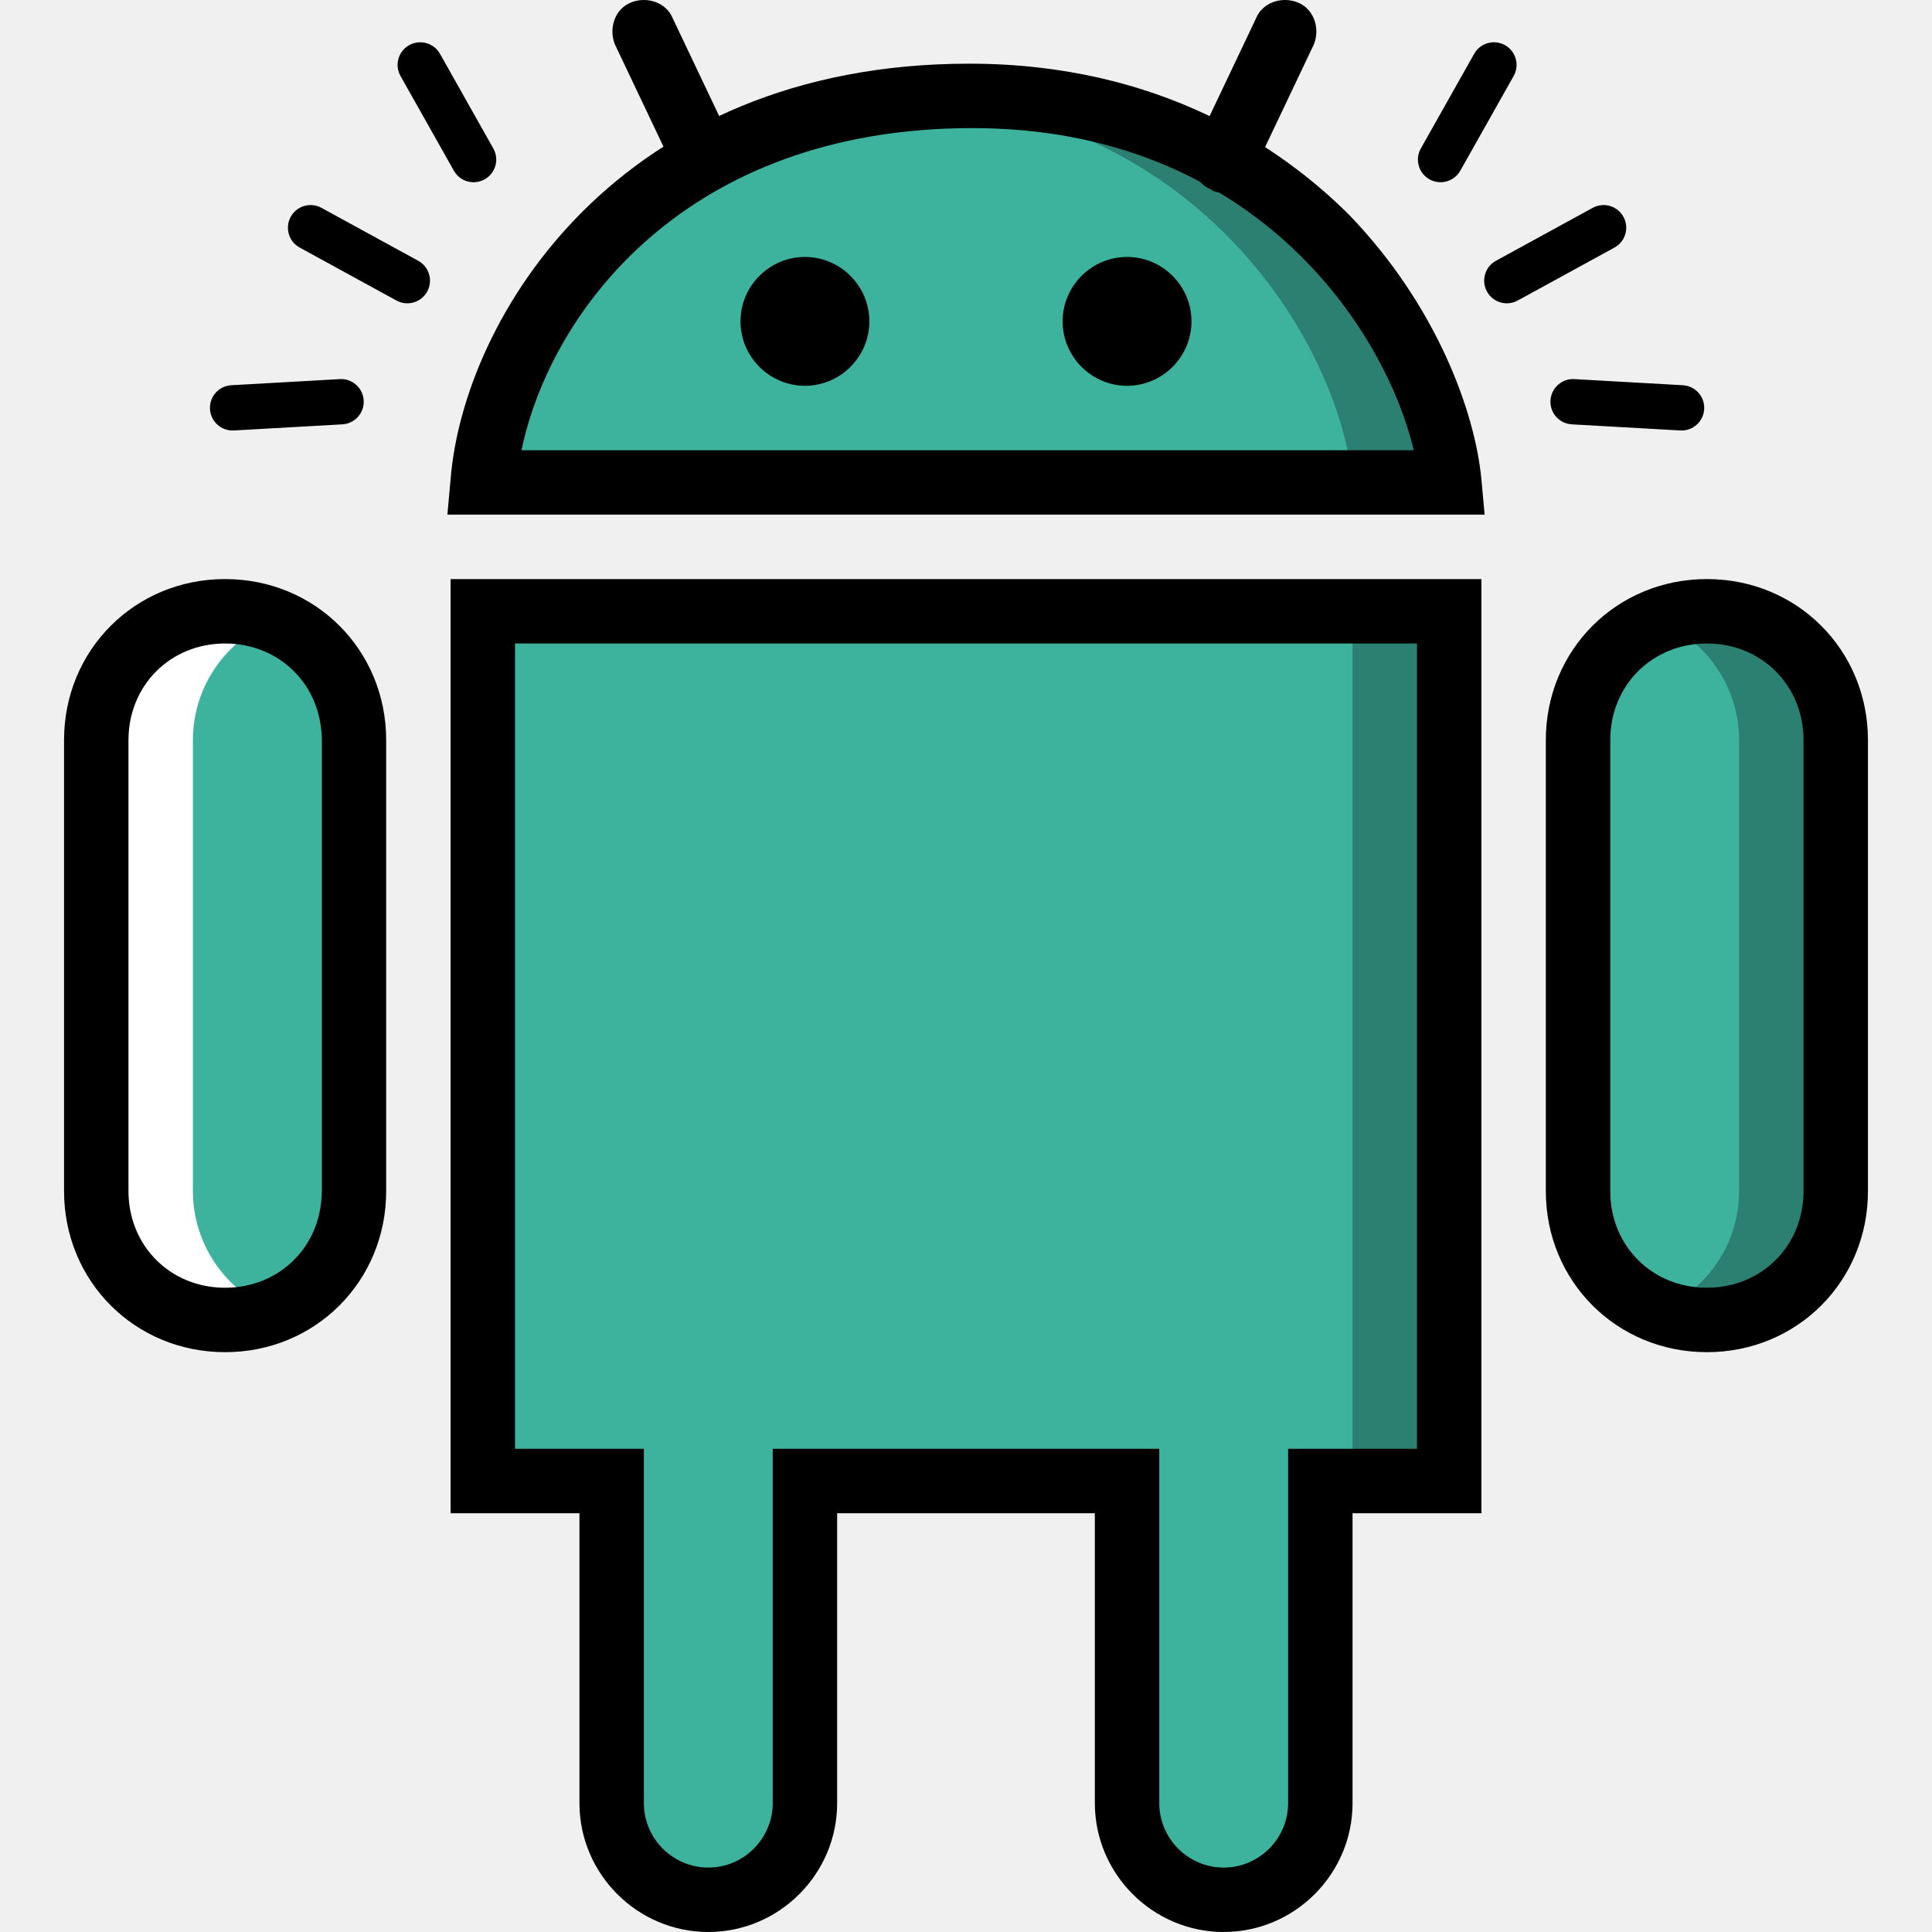
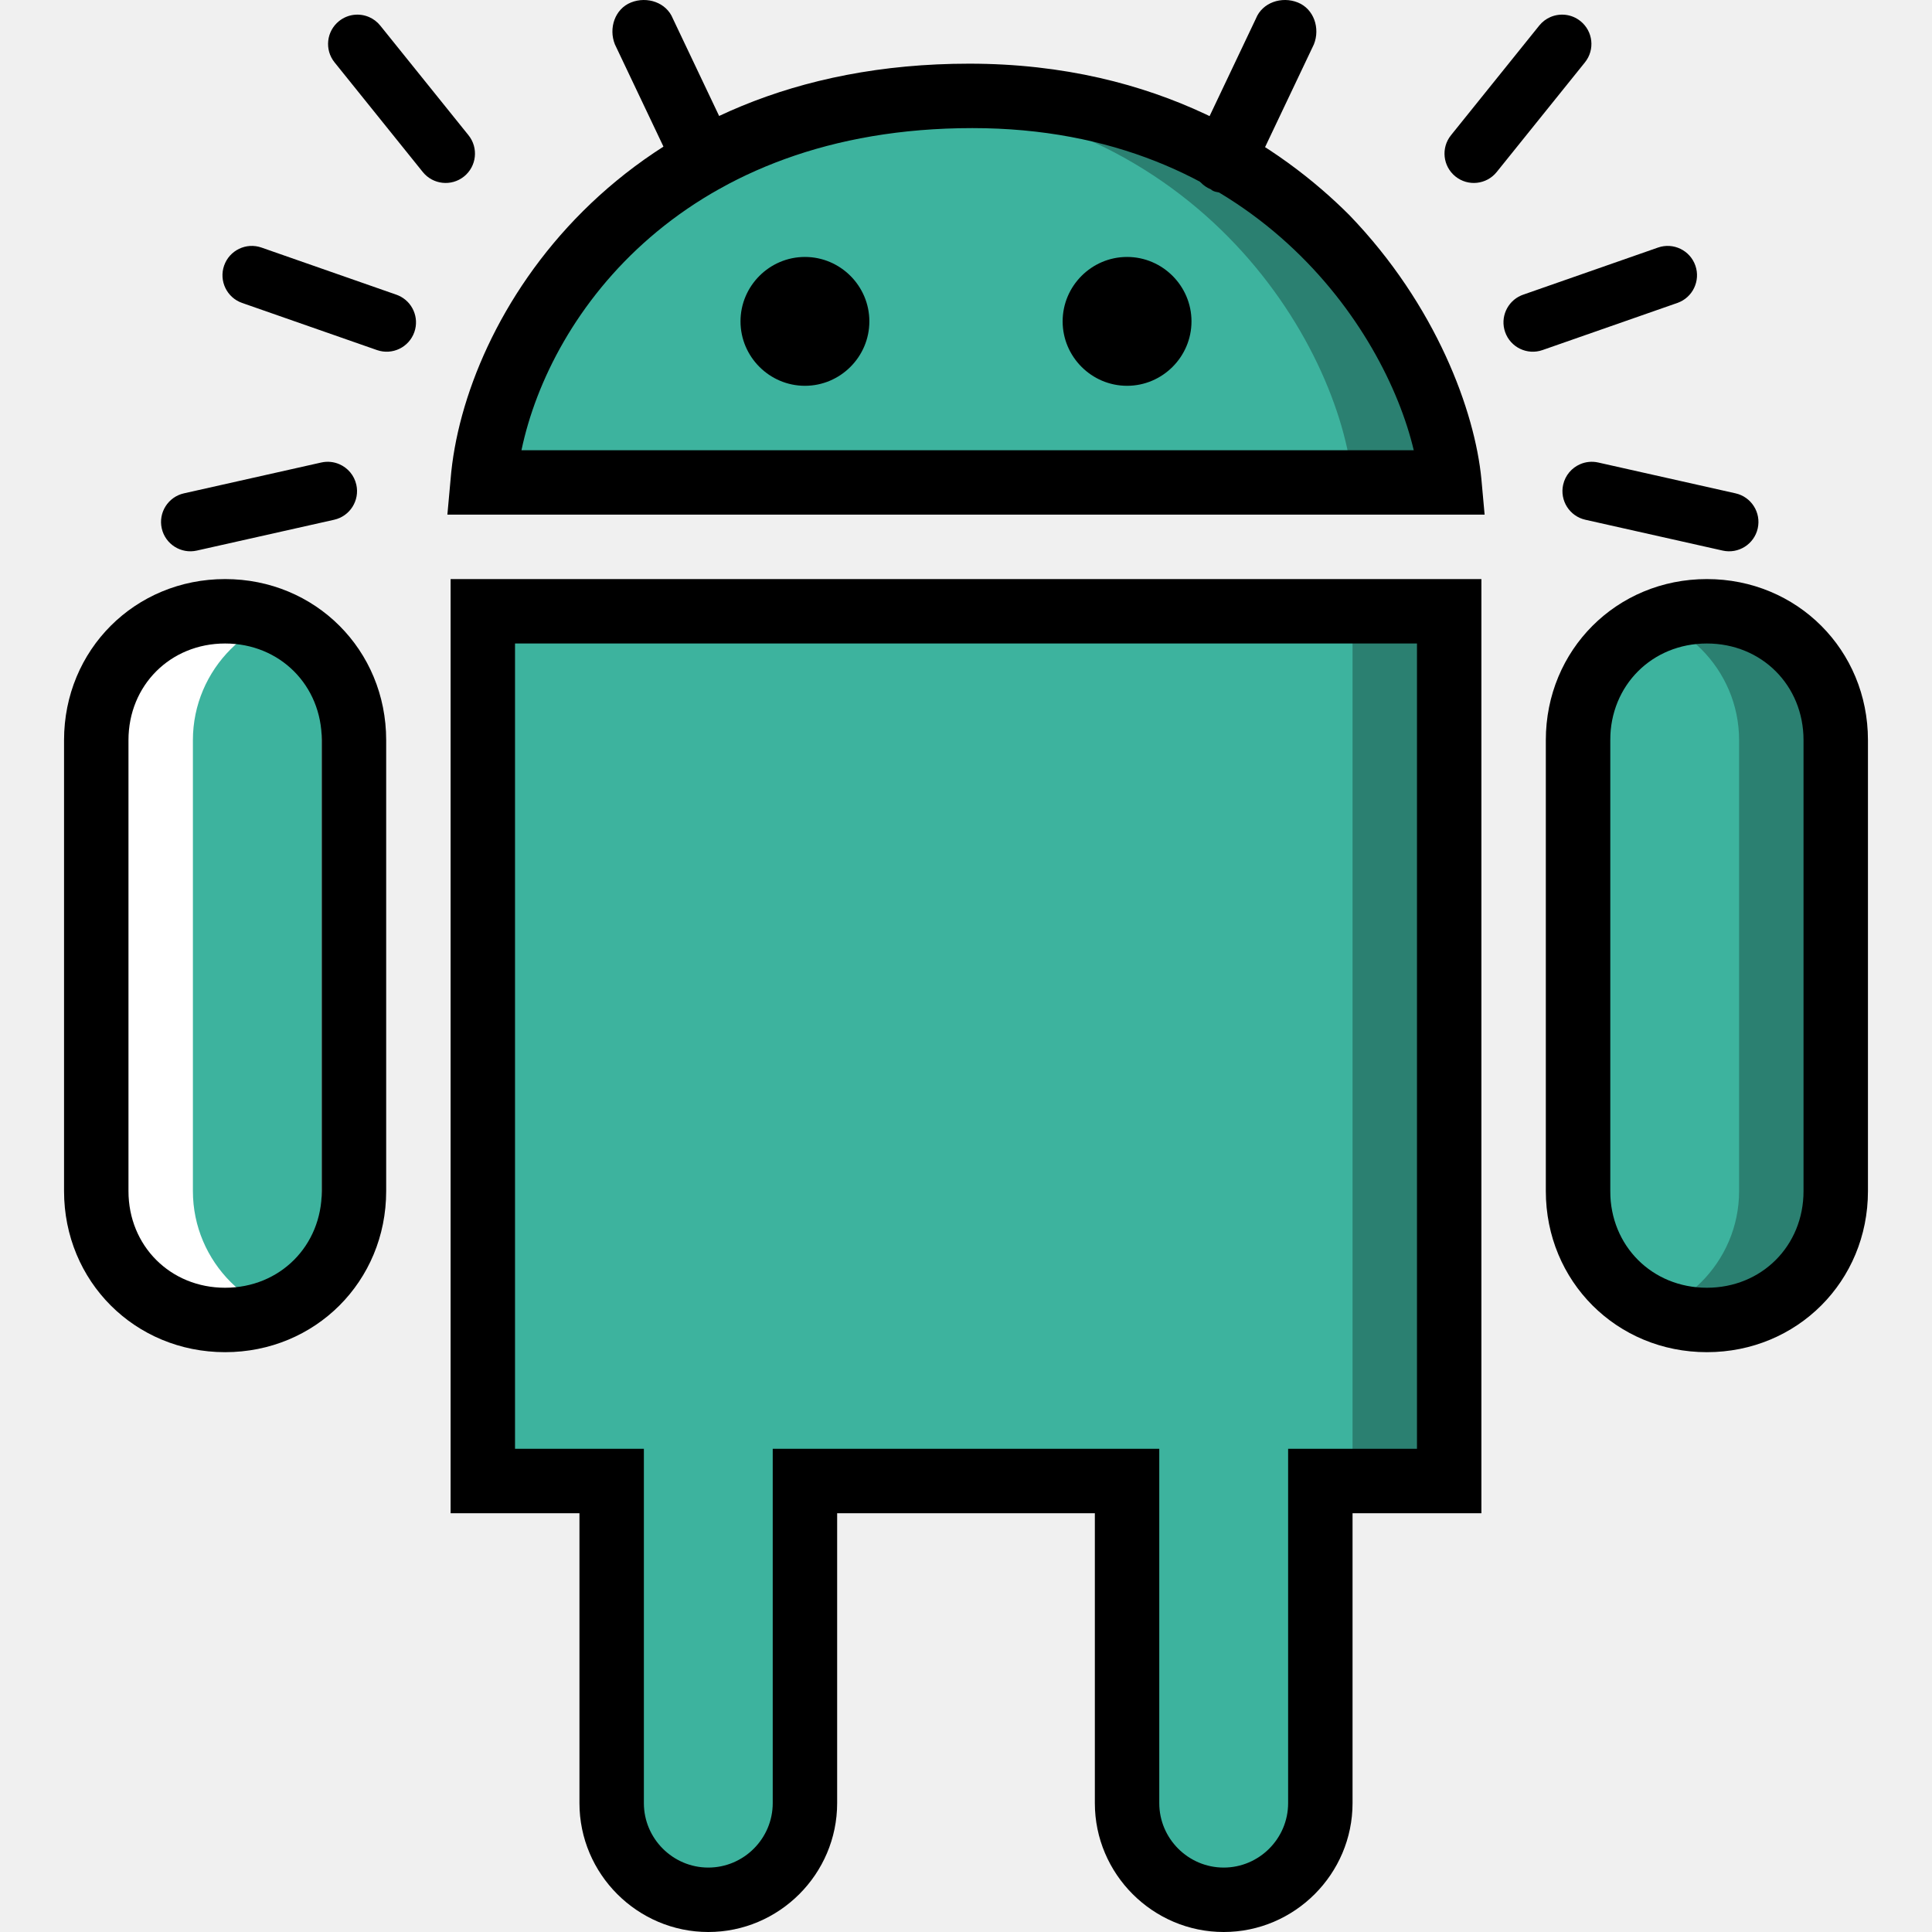
<svg xmlns="http://www.w3.org/2000/svg" version="1.1" id="Layer_1" x="0px" y="0px" viewBox="0 0 511.801 511.801" style="enable-background:new 0 0 511.801 511.801;" xml:space="preserve">
  <defs id="defs69">
	
	
	
	
	
	
	
	
	
	
	
	
	
	
	
	
</defs>
  <path id="path2" d="m 383.9,127.801 h -256 c 3.413,-36.693 39.253,-102.4 128.853,-102.4 85.334,0 123.734,65.706 127.147,102.4" style="fill:#2b8071;fill-opacity:1" />
  <path id="path4" d="M 358.3,127.801 H 127.9 c 3.413,-36.693 50.347,-102.4 103.253,-102.4 85.334,0 123.734,65.706 127.147,102.4" style="fill:#3db39e;fill-opacity:1" />
  <path id="path6" d="m 59.634,349.667 v 0 c -18.773,0 -34.133,-15.36 -34.133,-34.133 V 196.067 c 0,-18.773 15.36,-34.133 34.133,-34.133 18.773,0 34.133,15.36 34.133,34.133 v 119.467 c 0,18.773 -15.36,34.133 -34.133,34.133" style="fill:#ffffff" />
  <path id="path8" d="m 85.234,349.667 v 0 c -18.773,0 -34.133,-15.36 -34.133,-34.133 V 196.067 c 0,-18.773 15.36,-34.133 34.133,-34.133 z" style="fill:#3db39e;fill-opacity:1" />
  <path id="path10" d="m 452.167,349.667 v 0 c -18.773,0 -34.133,-15.36 -34.133,-34.133 V 196.067 c 0,-18.773 15.36,-34.133 34.133,-34.133 18.773,0 34.133,15.36 34.133,34.133 v 119.467 c 0,18.773 -15.36,34.133 -34.133,34.133" style="fill:#2b8071;fill-opacity:1" />
  <path id="path12" d="m 426.567,161.934 v 0 c 18.773,0 34.133,15.36 34.133,34.133 v 119.467 c 0,18.773 -15.36,34.133 -34.133,34.133" style="fill:#3db39e;fill-opacity:1" />
  <path id="path14" d="m 349.767,392.334 v 85.333 c 0,14.507 -11.093,25.6 -25.6,25.6 -14.507,0 -25.6,-11.093 -25.6,-25.6 v -85.333 h -85.333 v 85.333 c 0,14.507 -11.947,25.6 -25.6,25.6 -13.653,0 -25.6,-11.093 -25.6,-25.6 V 392.334 H 127.9 v -230.4 h 256 v 230.4 z" style="fill:#2b8071;fill-opacity:1" />
  <path id="path16" d="m 349.767,392.334 v 85.333 c 0,14.507 -11.093,25.6 -25.6,25.6 -14.507,0 -25.6,-11.093 -25.6,-25.6 v -85.333 h -85.333 v 85.333 c 0,14.507 -11.947,25.6 -25.6,25.6 -13.653,0 -25.6,-11.093 -25.6,-25.6 V 392.334 H 127.9 v -230.4 h 230.4 v 230.4 z" style="fill:#3db39e;fill-opacity:1" />
  <path id="path18" d="M 393.287,136.334 H 118.514 l 0.853,-9.387 C 122.78,84.28 163.74,16.867 256.754,16.867 c 50.347,0 82.773,22.187 100.693,40.107 23.04,23.893 33.28,52.053 34.987,69.973 z M 138.14,119.267 H 374.513 C 366.833,86.84 331.846,33.934 257.606,33.934 c -75.946,0 -111.786,48.64 -119.466,85.333 z" />
  <path id="path20" d="m 59.634,358.201 c -23.893,0 -42.667,-18.773 -42.667,-42.667 V 196.067 c 0,-23.893 18.773,-42.667 42.667,-42.667 23.894,0 42.667,18.773 42.667,42.667 v 119.467 c -0.001,23.893 -18.774,42.667 -42.667,42.667 z m 0,-187.734 c -14.507,0 -25.6,11.093 -25.6,25.6 v 119.467 c 0,14.507 11.093,25.6 25.6,25.6 14.507,0 25.6,-11.093 25.6,-25.6 V 196.067 c 0,-14.506 -11.094,-25.6 -25.6,-25.6 z" />
  <path id="path22" d="m 452.167,358.201 c -23.893,0 -42.667,-18.773 -42.667,-42.667 V 196.067 c 0,-23.893 18.773,-42.667 42.667,-42.667 23.894,0 42.667,18.773 42.667,42.667 v 119.467 c 0,23.893 -18.774,42.667 -42.667,42.667 z m 0,-187.734 c -14.507,0 -25.6,11.093 -25.6,25.6 v 119.467 c 0,14.507 11.093,25.6 25.6,25.6 14.507,0 25.6,-11.093 25.6,-25.6 V 196.067 c 0,-14.506 -11.093,-25.6 -25.6,-25.6 z" />
  <path id="path24" d="m 324.167,511.801 c -18.773,0 -34.133,-15.36 -34.133,-34.133 v -76.8 h -68.267 v 76.8 c 0,18.773 -15.36,34.133 -34.133,34.133 -18.773,0 -34.133,-15.36 -34.133,-34.133 v -76.8 H 119.368 V 153.401 H 392.435 V 400.868 H 358.3 v 76.8 c 0,18.773 -15.36,34.133 -34.133,34.133 z m -119.467,-128 h 102.4 v 93.867 c 0,9.387 7.68,17.067 17.067,17.067 9.387,0 17.067,-7.68 17.067,-17.067 v -93.867 h 34.133 V 170.467 H 136.434 V 383.8 h 34.133 v 93.867 c 0,9.387 7.68,17.067 17.067,17.067 9.387,0 17.067,-7.68 17.067,-17.067 v -93.866 z" />
  <path id="path26" d="m 230.3,85.134 c 0,-9.387 -7.68,-17.067 -17.067,-17.067 -9.387,0 -17.067,7.68 -17.067,17.067 0,9.387 7.68,17.067 17.067,17.067 9.387,0 17.067,-7.68 17.067,-17.067" />
  <path id="path28" d="m 315.634,85.134 c 0,-9.387 -7.68,-17.067 -17.067,-17.067 -9.387,0 -17.067,7.68 -17.067,17.067 0,9.387 7.68,17.067 17.067,17.067 9.387,0 17.067,-7.68 17.067,-17.067" />
  <path id="path30" d="m 186.78,51.001 c -3.413,0 -5.973,-1.707 -7.68,-5.12 L 162.887,11.748 c -1.707,-4.267 0,-9.387 4.267,-11.093 4.267,-1.707 9.387,0 11.093,4.267 l 16.213,34.133 c 1.707,4.267 0,9.387 -4.267,11.093 -0.853,-0.001 -1.706,0.853 -3.413,0.853 z" />
  <path id="path32" d="m 324.167,51.001 c -0.853,0 -2.56,0 -3.413,-0.853 -4.267,-1.707 -5.973,-6.827 -4.267,-11.093 L 332.7,4.921 c 1.707,-4.267 6.827,-5.973 11.093,-4.267 4.266,1.706 5.973,6.827 4.267,11.093 L 331.847,45.88 c -0.853,3.414 -4.267,5.121 -7.68,5.121 z" />
  <g id="g36">
</g>
  <g id="g38">
</g>
  <g id="g40">
</g>
  <g id="g42">
</g>
  <g id="g44">
</g>
  <g id="g46">
</g>
  <g id="g48">
</g>
  <g id="g50">
</g>
  <g id="g52">
</g>
  <g id="g54">
</g>
  <g id="g56">
</g>
  <g id="g58">
</g>
  <g id="g60">
</g>
  <g id="g62">
</g>
  <g id="g64">
</g>
-   <g id="g879" transform="rotate(-146.956,350.1222,209.4375)">
-     <path d="m 627.278,196.583 29.134,-2.219 c 3.304,-0.251 5.778,-3.134 5.526,-6.438 -0.251,-3.305 -3.139,-5.784 -6.438,-5.527 l -29.134,2.219 c -3.304,0.251 -5.778,3.134 -5.526,6.438 0.239,3.149 2.869,5.545 5.976,5.545 0.152,0 0.306,-0.006 0.462,-0.018 z" id="path4-3" />
-     <path d="m 627.595,158.983 23.208,-17.031 c 2.672,-1.96 3.248,-5.716 1.287,-8.387 -1.959,-2.671 -5.716,-3.247 -8.387,-1.288 l -23.208,17.031 c -2.672,1.96 -3.248,5.716 -1.287,8.387 1.175,1.602 2.996,2.451 4.842,2.451 1.233,0 2.476,-0.379 3.545,-1.163 z" id="path6-6" />
-     <path d="m 657.896,235.056 -25.521,-13.318 c -2.938,-1.532 -6.563,-0.394 -8.096,2.543 -1.533,2.937 -0.395,6.562 2.543,8.095 l 25.521,13.318 c 0.887,0.462 1.836,0.682 2.771,0.682 2.164,0 4.254,-1.174 5.324,-3.226 1.534,-2.936 0.395,-6.561 -2.542,-8.094 z" id="path8-7" />
-   </g>
-   <g transform="matrix(0.8382516,-0.5452837,-0.5452837,-0.8382516,-22.33426,575.9148)" id="g860">
+   <g transform="matrix(1.186718,-0.5188907,-0.5188907,-1.186718,-238.9064,636.8416)" id="g860">
    <path id="path854" d="m 627.278,196.583 29.134,-2.219 c 3.304,-0.251 5.778,-3.134 5.526,-6.438 -0.251,-3.305 -3.139,-5.784 -6.438,-5.527 l -29.134,2.219 c -3.304,0.251 -5.778,3.134 -5.526,6.438 0.239,3.149 2.869,5.545 5.976,5.545 0.152,0 0.306,-0.006 0.462,-0.018 z" />
    <path id="path856" d="m 627.595,158.983 23.208,-17.031 c 2.672,-1.96 3.248,-5.716 1.287,-8.387 -1.959,-2.671 -5.716,-3.247 -8.387,-1.288 l -23.208,17.031 c -2.672,1.96 -3.248,5.716 -1.287,8.387 1.175,1.602 2.996,2.451 4.842,2.451 1.233,0 2.476,-0.379 3.545,-1.163 z" />
    <path id="path858" d="m 657.896,235.056 -25.521,-13.318 c -2.938,-1.532 -6.563,-0.394 -8.096,2.543 -1.533,2.937 -0.395,6.562 2.543,8.095 l 25.521,13.318 c 0.887,0.462 1.836,0.682 2.771,0.682 2.164,0 4.254,-1.174 5.324,-3.226 1.534,-2.936 0.395,-6.561 -2.542,-8.094 z" />
  </g>
+   <g id="g857" transform="matrix(-1.186718,-0.5188907,0.5188907,-1.186718,747.391,636.8416)">
+     <path d="m 627.278,196.583 29.134,-2.219 c 3.304,-0.251 5.778,-3.134 5.526,-6.438 -0.251,-3.305 -3.139,-5.784 -6.438,-5.527 l -29.134,2.219 c -3.304,0.251 -5.778,3.134 -5.526,6.438 0.239,3.149 2.869,5.545 5.976,5.545 0.152,0 0.306,-0.006 0.462,-0.018 z" id="path850" />
+     <path d="m 627.595,158.983 23.208,-17.031 c 2.672,-1.96 3.248,-5.716 1.287,-8.387 -1.959,-2.671 -5.716,-3.247 -8.387,-1.288 l -23.208,17.031 c -2.672,1.96 -3.248,5.716 -1.287,8.387 1.175,1.602 2.996,2.451 4.842,2.451 1.233,0 2.476,-0.379 3.545,-1.163 z" id="path852" />
+     <path d="m 657.896,235.056 -25.521,-13.318 c -2.938,-1.532 -6.563,-0.394 -8.096,2.543 -1.533,2.937 -0.395,6.562 2.543,8.095 l 25.521,13.318 c 0.887,0.462 1.836,0.682 2.771,0.682 2.164,0 4.254,-1.174 5.324,-3.226 1.534,-2.936 0.395,-6.561 -2.542,-8.094 z" id="path855" />
+   </g>
</svg>
